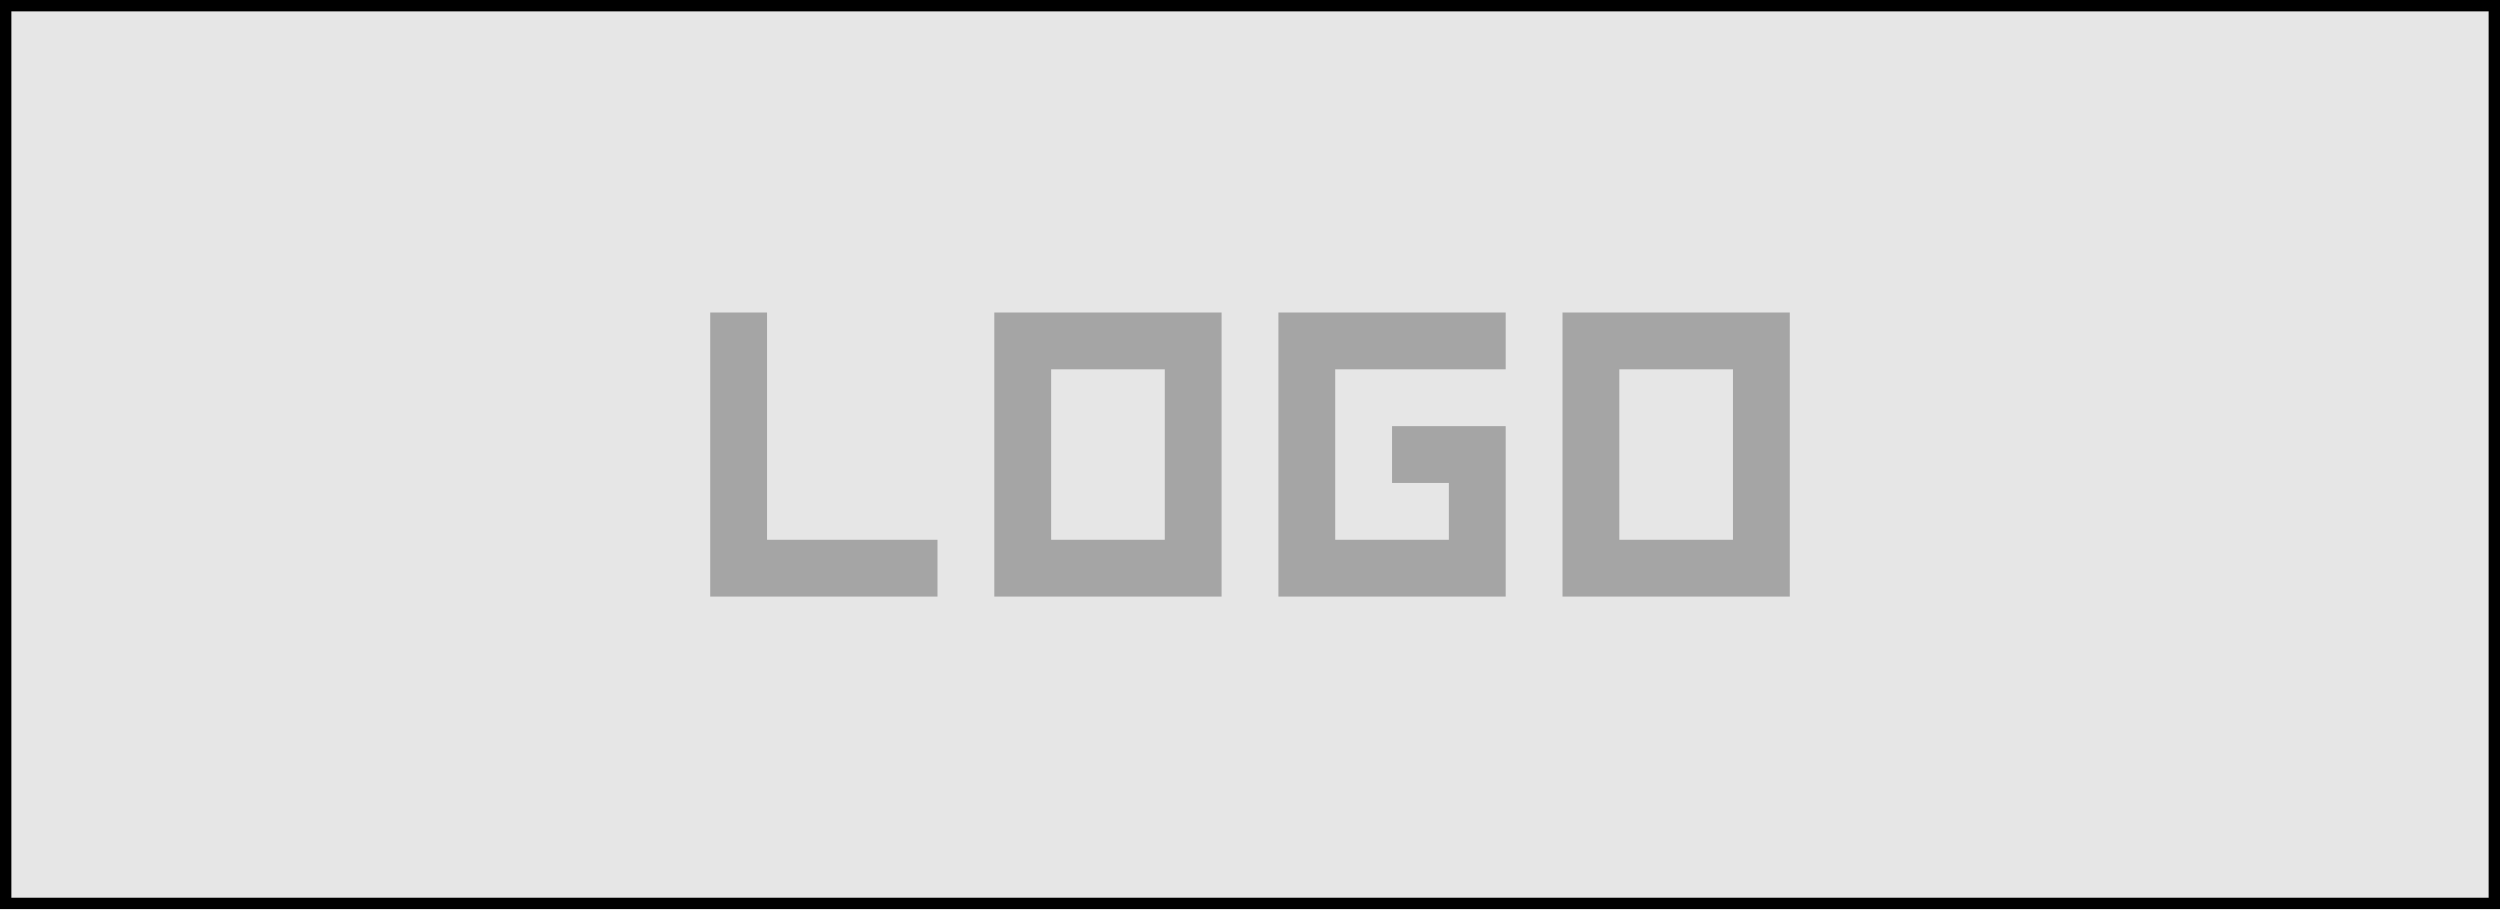
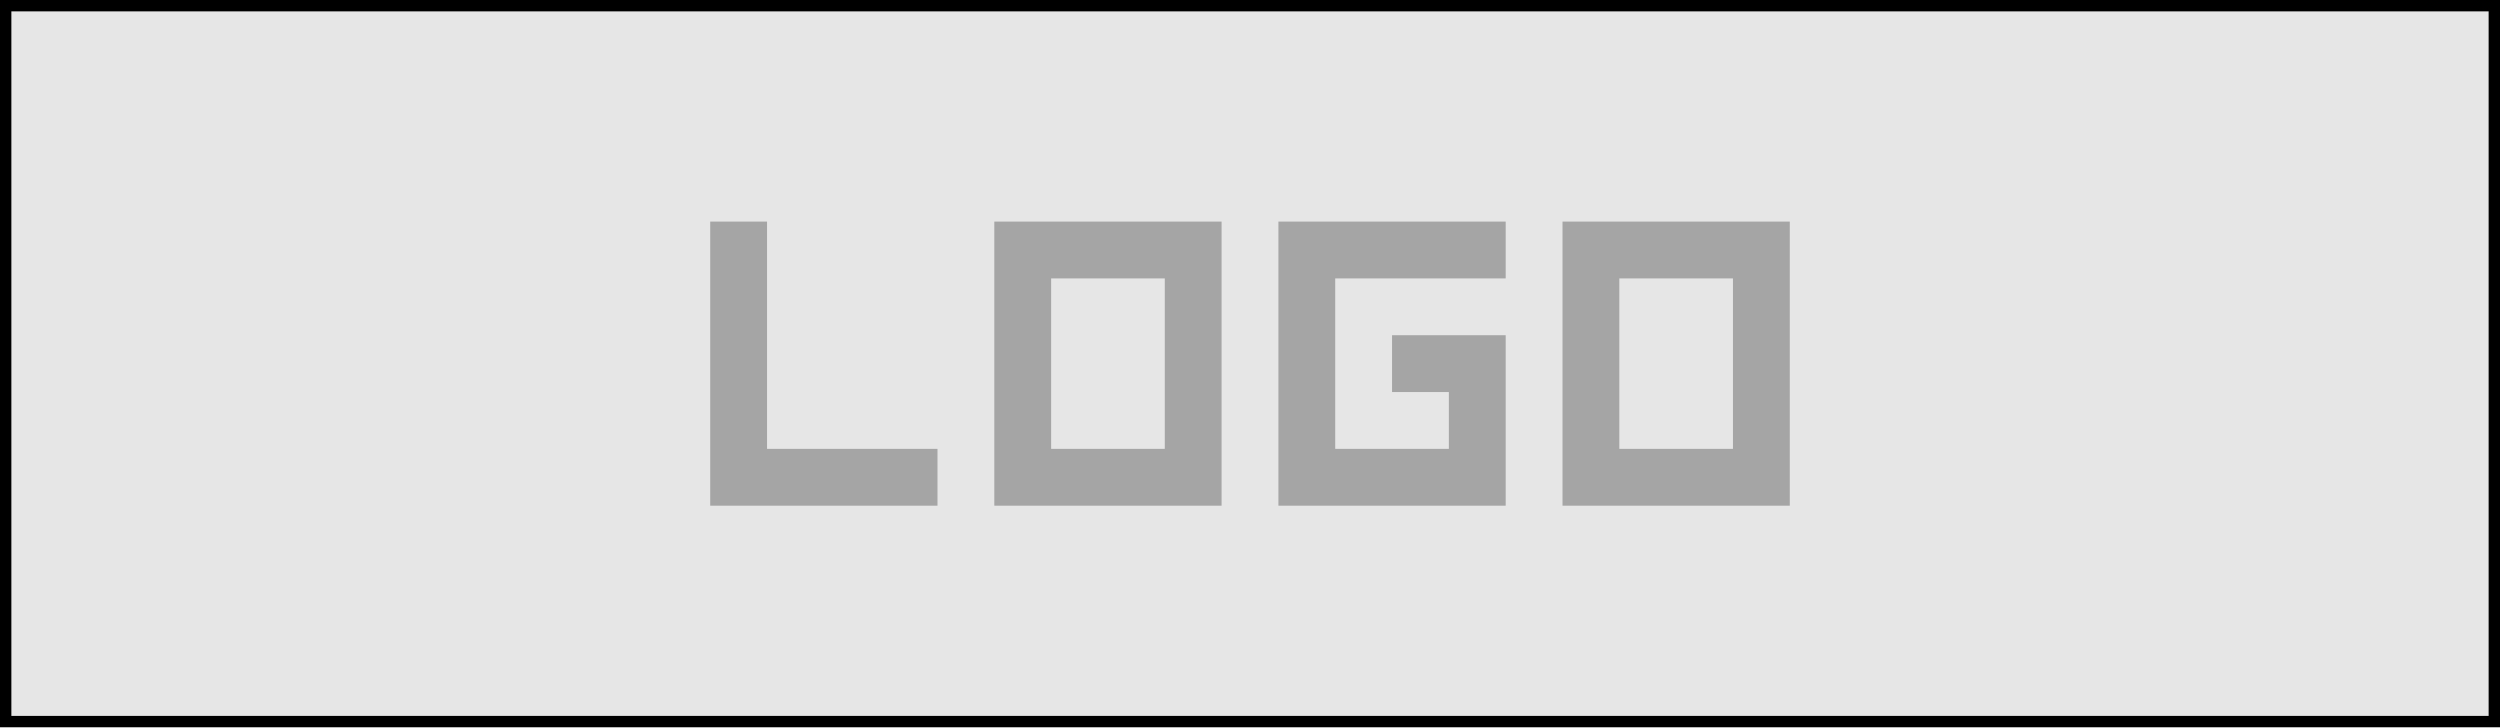
- <svg xmlns="http://www.w3.org/2000/svg" width="220" height="80" viewBox="0 0 220 80" style="shape-rendering: auto">
+ <svg xmlns="http://www.w3.org/2000/svg" width="220" height="64" viewBox="0 0 220 64" style="shape-rendering: auto">
  <g id="logo">
-     <rect x="0.5" y="0.5" width="219" height="79" style="fill-opacity: .1; stroke: black" />
-     <path transform="matrix(1, 0, 0, 1, 62.5, 52.5)" style="fill: #a5a5a5" d="M 0 -25 L 0 0 L 20 0 L 20 -5 L 5 -5 L 5 -25 L 0 -25 z M 25 -25 L 25 0 L 45 0 L 45 -25 L 25 -25 z M 50 -25 L 50 0 L 70 0 L 70 -15 L 60 -15 L 60 -10 L 65 -10 L 65 -5 L 55 -5 L 55 -20 L 70 -20 L 70 -25 L 50 -25 z M 75 -25 L 75 0 L 95 0 L 95 -25 L 75 -25 z M 30 -20 L 40 -20 L 40 -5 L 30 -5 L 30 -20 z M 80 -20 L 90 -20 L 90 -5 L 80 -5 L 80 -20 z" />
+     <rect x="0.5" y="0.5" width="219" height="63" style="fill-opacity: .1; stroke: black" />
+     <path transform="matrix(1, 0, 0, 1, 62.5, 44.5)" style="fill: #a5a5a5" d="M 0 -25 L 0 0 L 20 0 L 20 -5 L 5 -5 L 5 -25 L 0 -25 z M 25 -25 L 25 0 L 45 0 L 45 -25 L 25 -25 z M 50 -25 L 50 0 L 70 0 L 70 -15 L 60 -15 L 60 -10 L 65 -10 L 65 -5 L 55 -5 L 55 -20 L 70 -20 L 70 -25 L 50 -25 z M 75 -25 L 75 0 L 95 0 L 95 -25 L 75 -25 z M 30 -20 L 40 -20 L 40 -5 L 30 -5 L 30 -20 z M 80 -20 L 90 -20 L 90 -5 L 80 -5 L 80 -20 z" />
  </g>
</svg>
